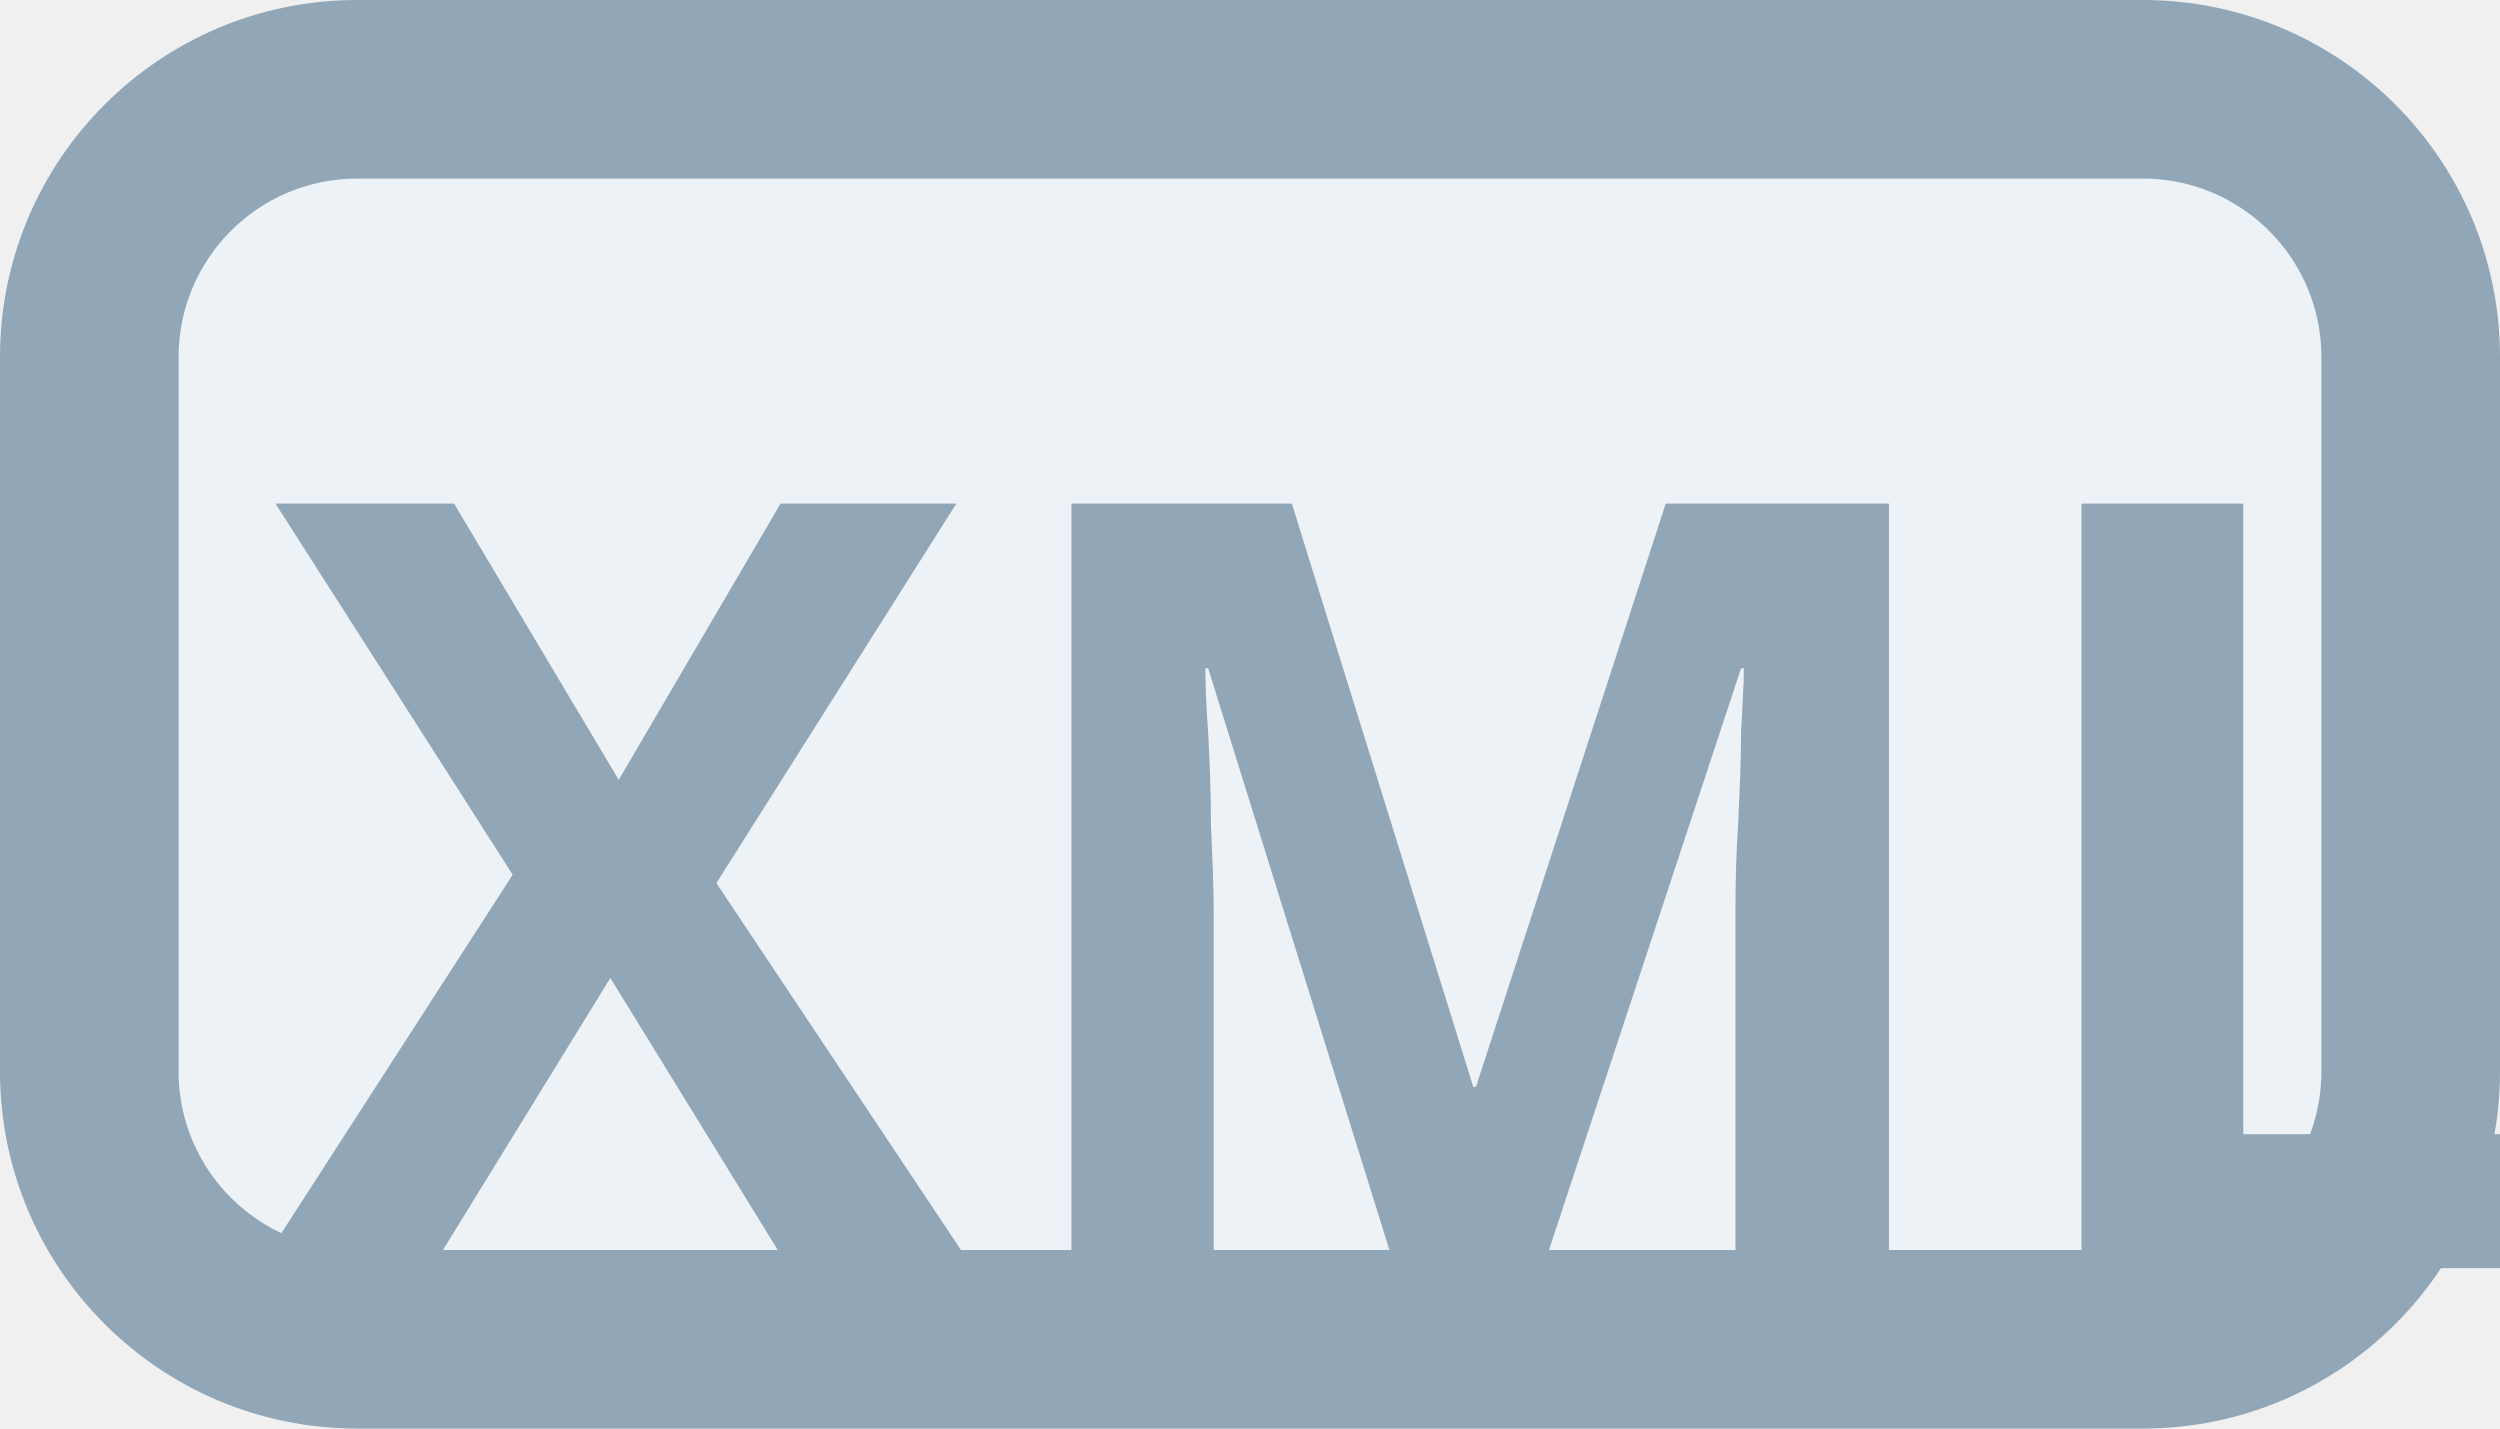
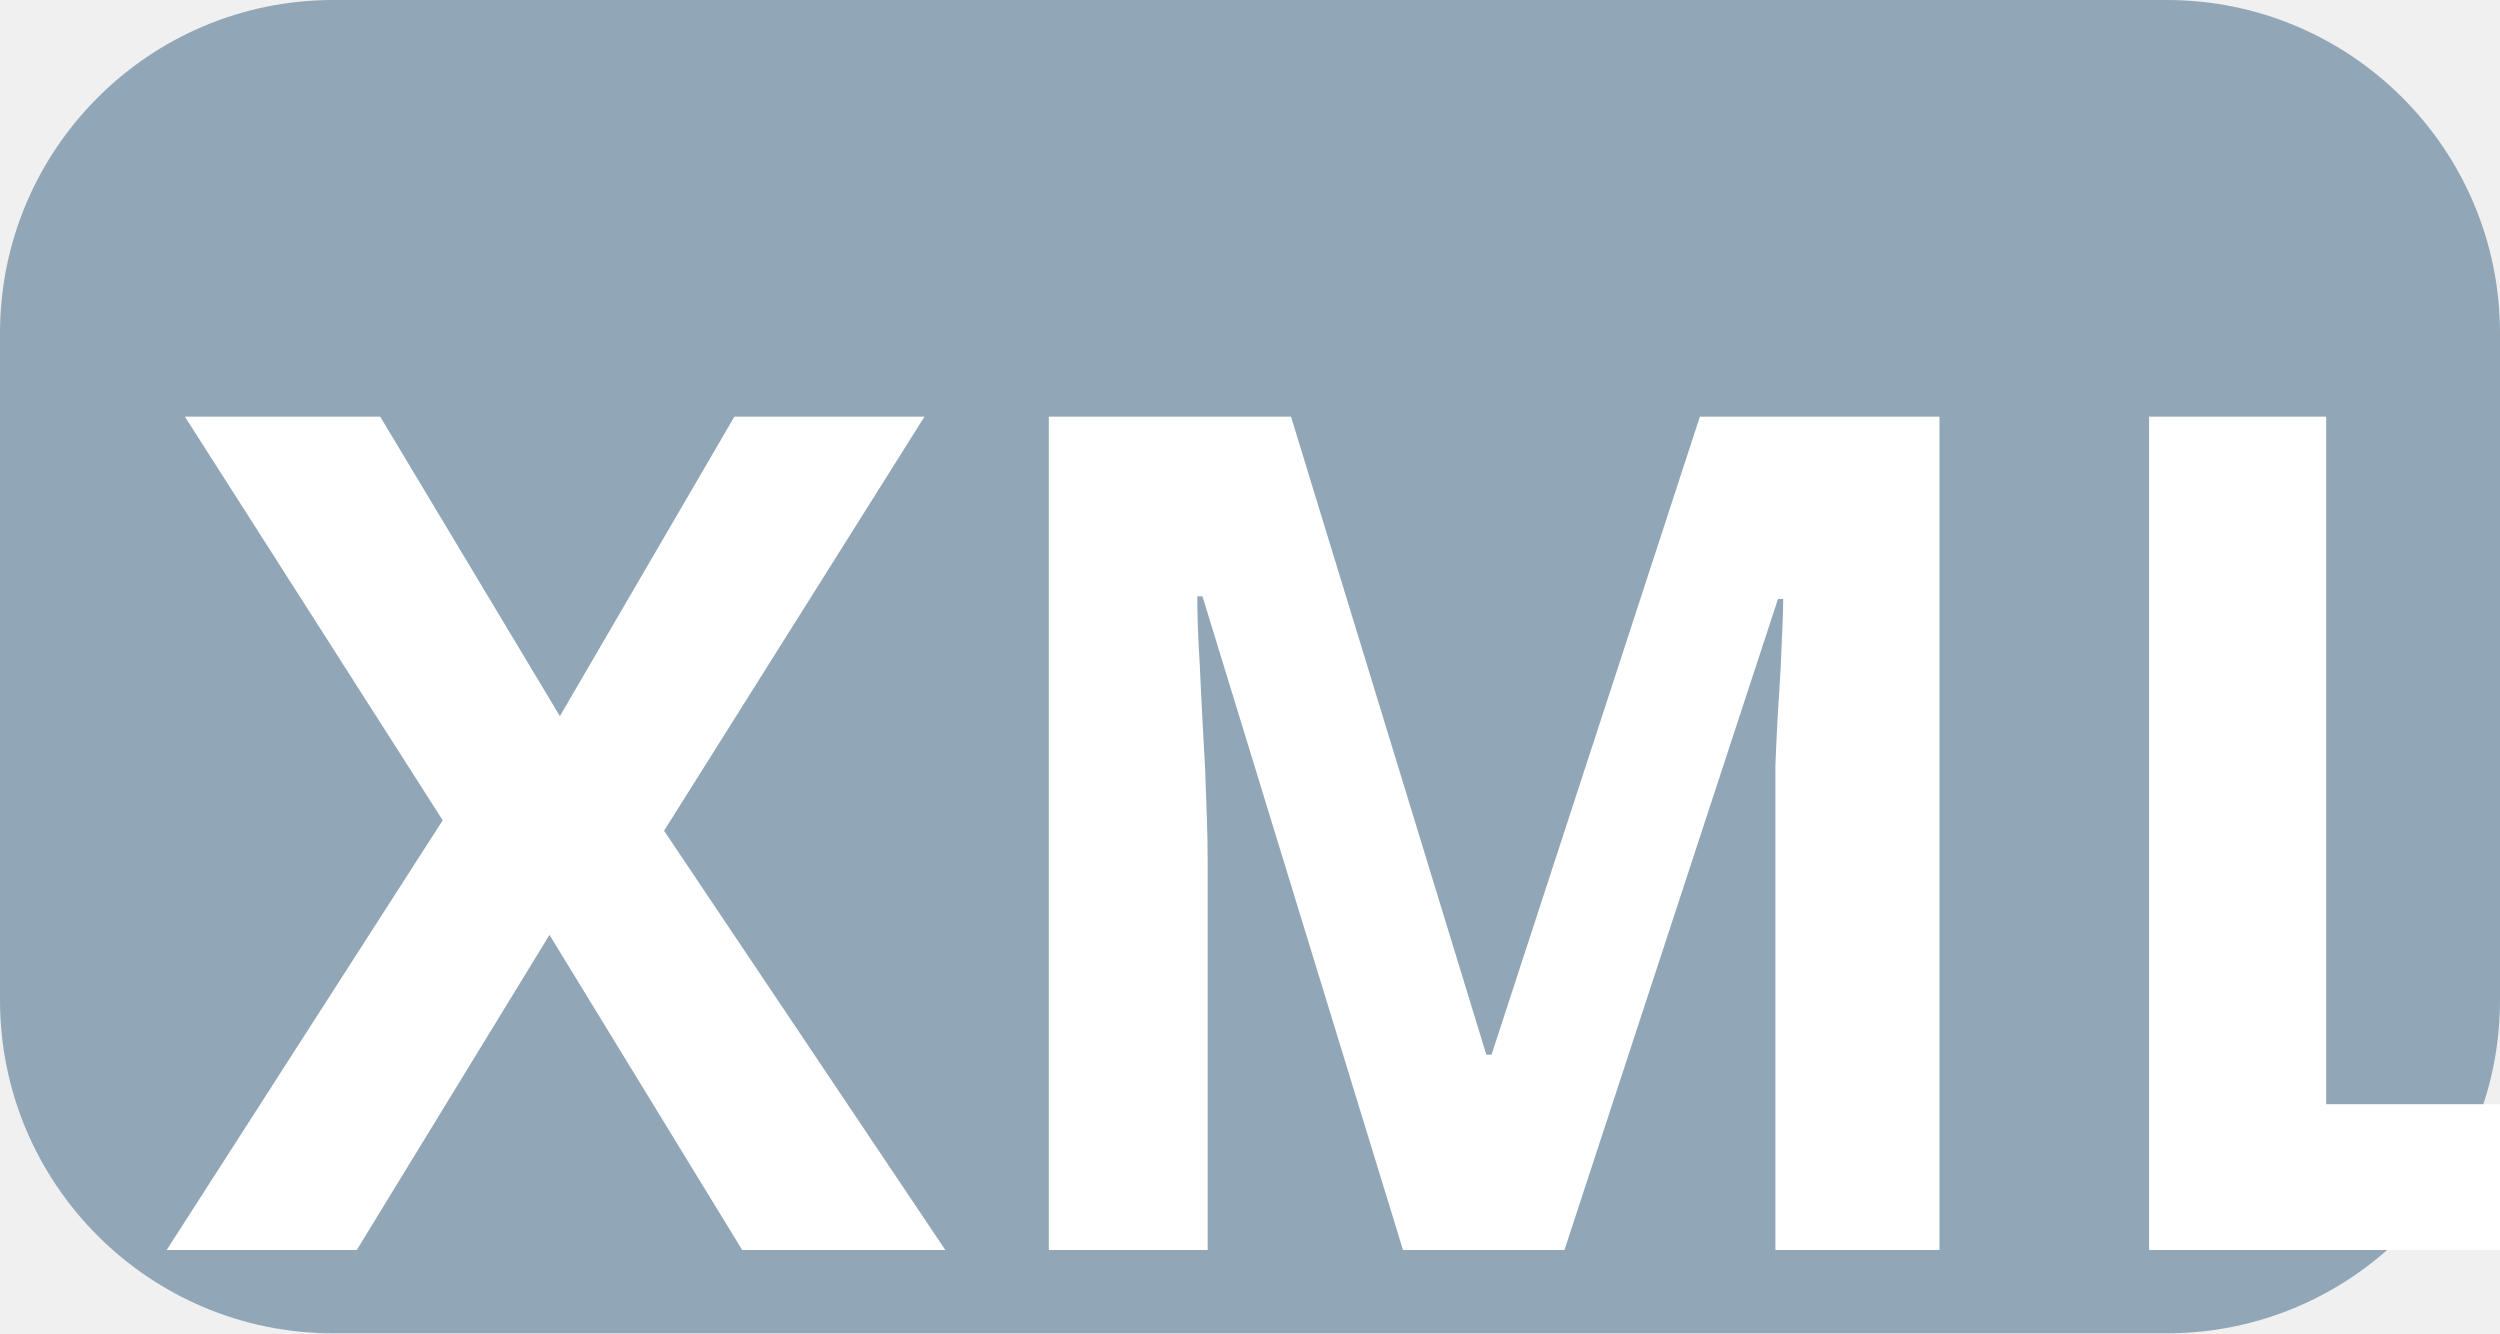
- <svg xmlns="http://www.w3.org/2000/svg" width="14px" height="8px" viewBox="0 0 14 8" version="1.1">
+ <svg xmlns="http://www.w3.org/2000/svg" width="15px" height="8px" viewBox="0 0 15 8" version="1.1">
  <g id="mime-type-xml" stroke="none" stroke-width="1" fill="none" fill-rule="evenodd">
    <g id="icon-/-mime-type">
-       <rect id="Rectangle" fill="#91A6B6" fill-rule="evenodd" x="0" y="0" width="14" height="8" rx="2" />
-       <rect id="Rectangle" fill="#EDF2F6" fill-rule="evenodd" x="1" y="1" width="12" height="6" rx="1" />
-       <text id="mime" font-family="RobotoMono-Bold, Roboto Mono" font-size="6" font-weight="bold" line-spacing="6" fill="#91A6B6">
-         <tspan x="1.45" y="7.1">XML</tspan>
+       <rect id="Rectangle" fill="#91A6B6" fill-rule="evenodd" x="0" y="0" width="15" height="8" rx="2" />
+       <text id="mime" font-family="RobotoMono-Bold, Roboto Mono" font-size="7" font-weight="bold" line-spacing="7" fill="#FFFFFF">
+         <tspan x="1" y="7.5">XML</tspan>
      </text>
    </g>
  </g>
</svg>
